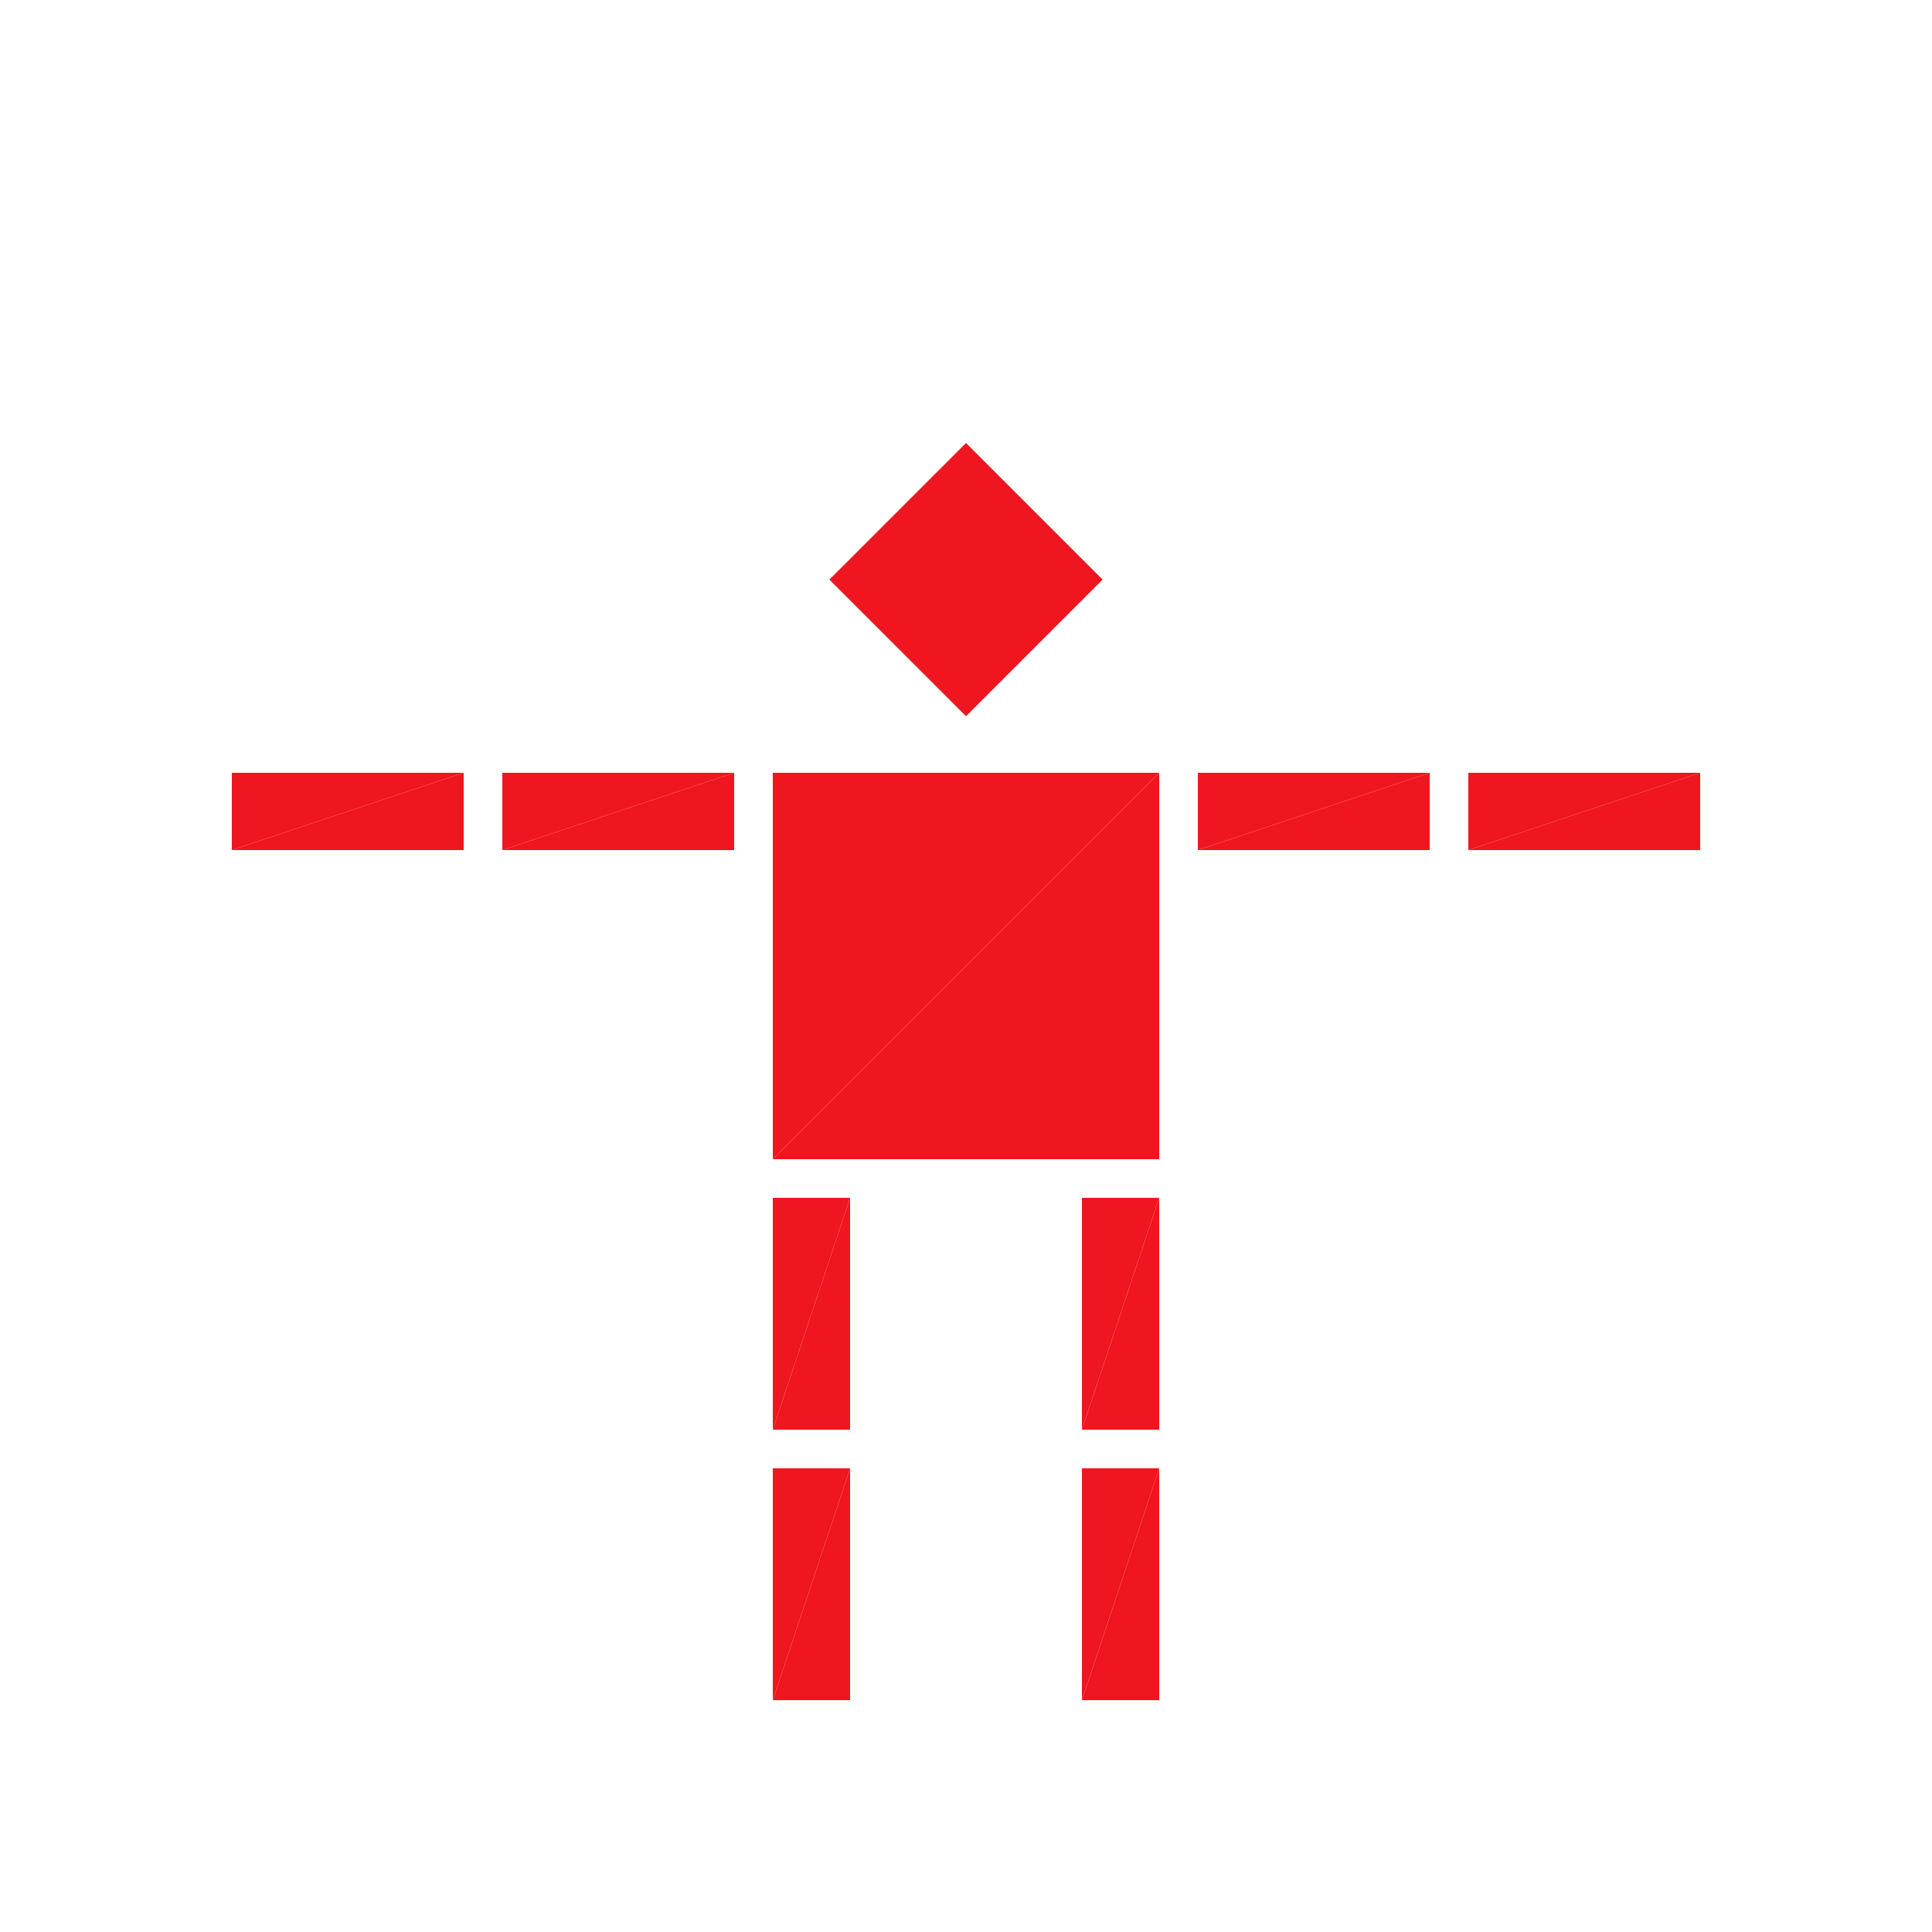
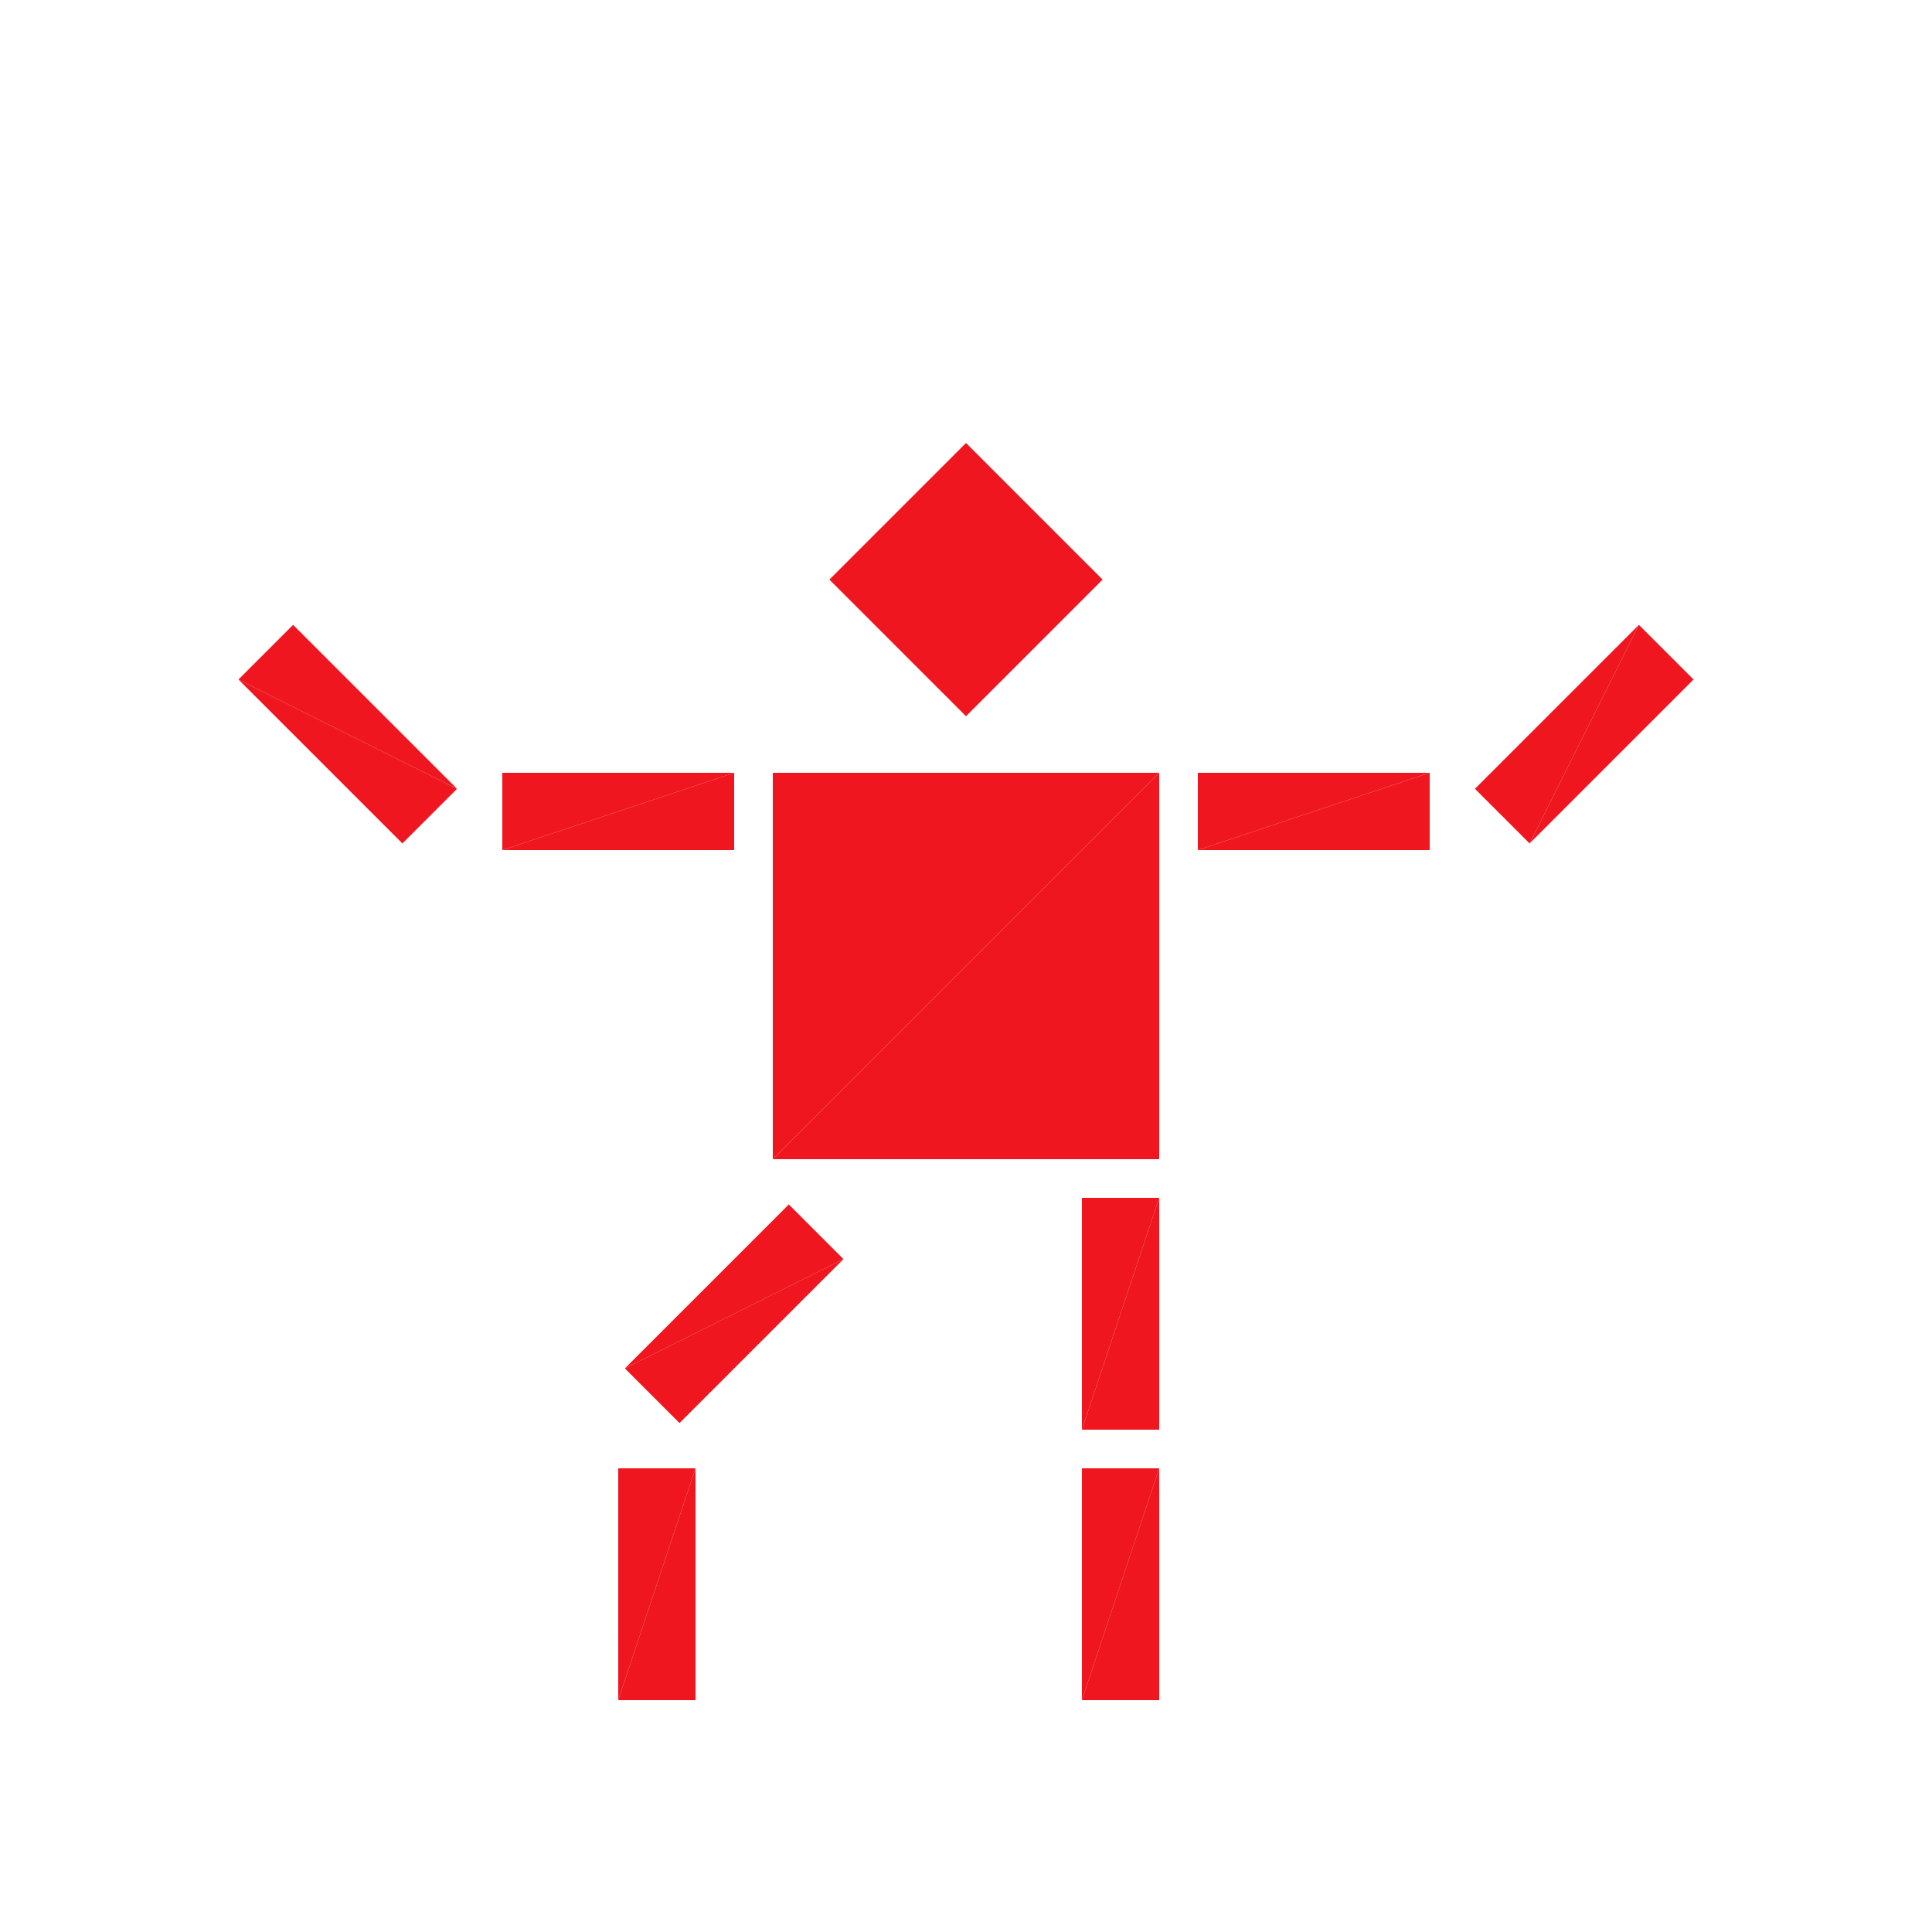
<svg xmlns="http://www.w3.org/2000/svg" version="1.1" id="Layer_1" x="0px" y="0px" width="500.0px" height="500.0px" viewBox="0 0 500 500" enable-background="new 0 0 500 500" xml:space="preserve">
  <g transform="translate(250 250)">
    <polygon fill="#EF161F" points="-50,-50 50,-50 -50,50 " />
    <polygon fill="#EF161F" points="-50,50 50,-50 50,50" />
    <g transform="translate(0 -100)">
      <g transform="rotate(45)">
        <g transform="scale(.5 .5)">
          <polygon fill="#EF161F" points="-50,-50 50,-50 -50,50 " />
          <polygon fill="#EF161F" points="-50,50 50,-50 50,50" />
        </g>
      </g>
    </g>
-     <g transform="translate(-40 90)">
-       <g transform="scale(.2 .6)">
-         <polygon fill="#EF161F" points="-50,-50 50,-50 -50,50 " />
-         <polygon fill="#EF161F" points="-50,50 50,-50 50,50" />
+     <g transform="translate(-60 90)">
+       <g transform="rotate(45)">
+         <g transform="scale(.2 .6)">
+           <polygon fill="#EF161F" points="-50,-50 50,-50 -50,50 " />
+           <polygon fill="#EF161F" points="-50,50 50,-50 50,50" />
+         </g>
      </g>
-       <g transform="translate(0 70)">
+       <g transform="translate(-20 70)">
        <g transform="scale(.2 .6)">
          <polygon fill="#EF161F" points="-50,-50 50,-50 -50,50 " />
          <polygon fill="#EF161F" points="-50,50 50,-50 50,50" />
        </g>
      </g>
    </g>
    <g transform="translate(40 90)">
      <g transform="scale(.2 .6)">
        <polygon fill="#EF161F" points="-50,-50 50,-50 -50,50 " />
        <polygon fill="#EF161F" points="-50,50 50,-50 50,50" />
      </g>
      <g transform="translate(0 70)">
        <g transform="scale(.2 .6)">
          <polygon fill="#EF161F" points="-50,-50 50,-50 -50,50 " />
          <polygon fill="#EF161F" points="-50,50 50,-50 50,50" />
        </g>
      </g>
    </g>
    <g transform="translate(-90 -40)">
      <g transform="scale(.6 .2)">
        <polygon fill="#EF161F" points="-50,-50 50,-50 -50,50 " />
        <polygon fill="#EF161F" points="-50,50 50,-50 50,50" />
      </g>
-       <g transform="translate(-70 0)">
-         <g transform="scale(.6 .2)">
-           <polygon fill="#EF161F" points="-50,-50 50,-50 -50,50 " />
-           <polygon fill="#EF161F" points="-50,50 50,-50 50,50" />
+       <g transform="translate(-70 -20)">
+         <g transform="rotate(45)">
+           <g transform="scale(.6 .2)">
+             <polygon fill="#EF161F" points="-50,-50 50,-50 -50,50 " />
+             <polygon fill="#EF161F" points="-50,50 50,-50 50,50" />
+           </g>
        </g>
      </g>
    </g>
    <g transform="translate(90 -40)">
      <g transform="scale(.6 .2)">
        <polygon fill="#EF161F" points="-50,-50 50,-50 -50,50 " />
        <polygon fill="#EF161F" points="-50,50 50,-50 50,50" />
      </g>
-       <g transform="translate(70 0)">
-         <g transform="scale(.6 .2)">
-           <polygon fill="#EF161F" points="-50,-50 50,-50 -50,50 " />
-           <polygon fill="#EF161F" points="-50,50 50,-50 50,50" />
+       <g transform="translate(70 -20)">
+         <g transform="rotate(-45)">
+           <g transform="scale(.6 .2)">
+             <polygon fill="#EF161F" points="-50,-50 50,-50 -50,50 " />
+             <polygon fill="#EF161F" points="-50,50 50,-50 50,50" />
+           </g>
        </g>
      </g>
    </g>
  </g>
</svg>
